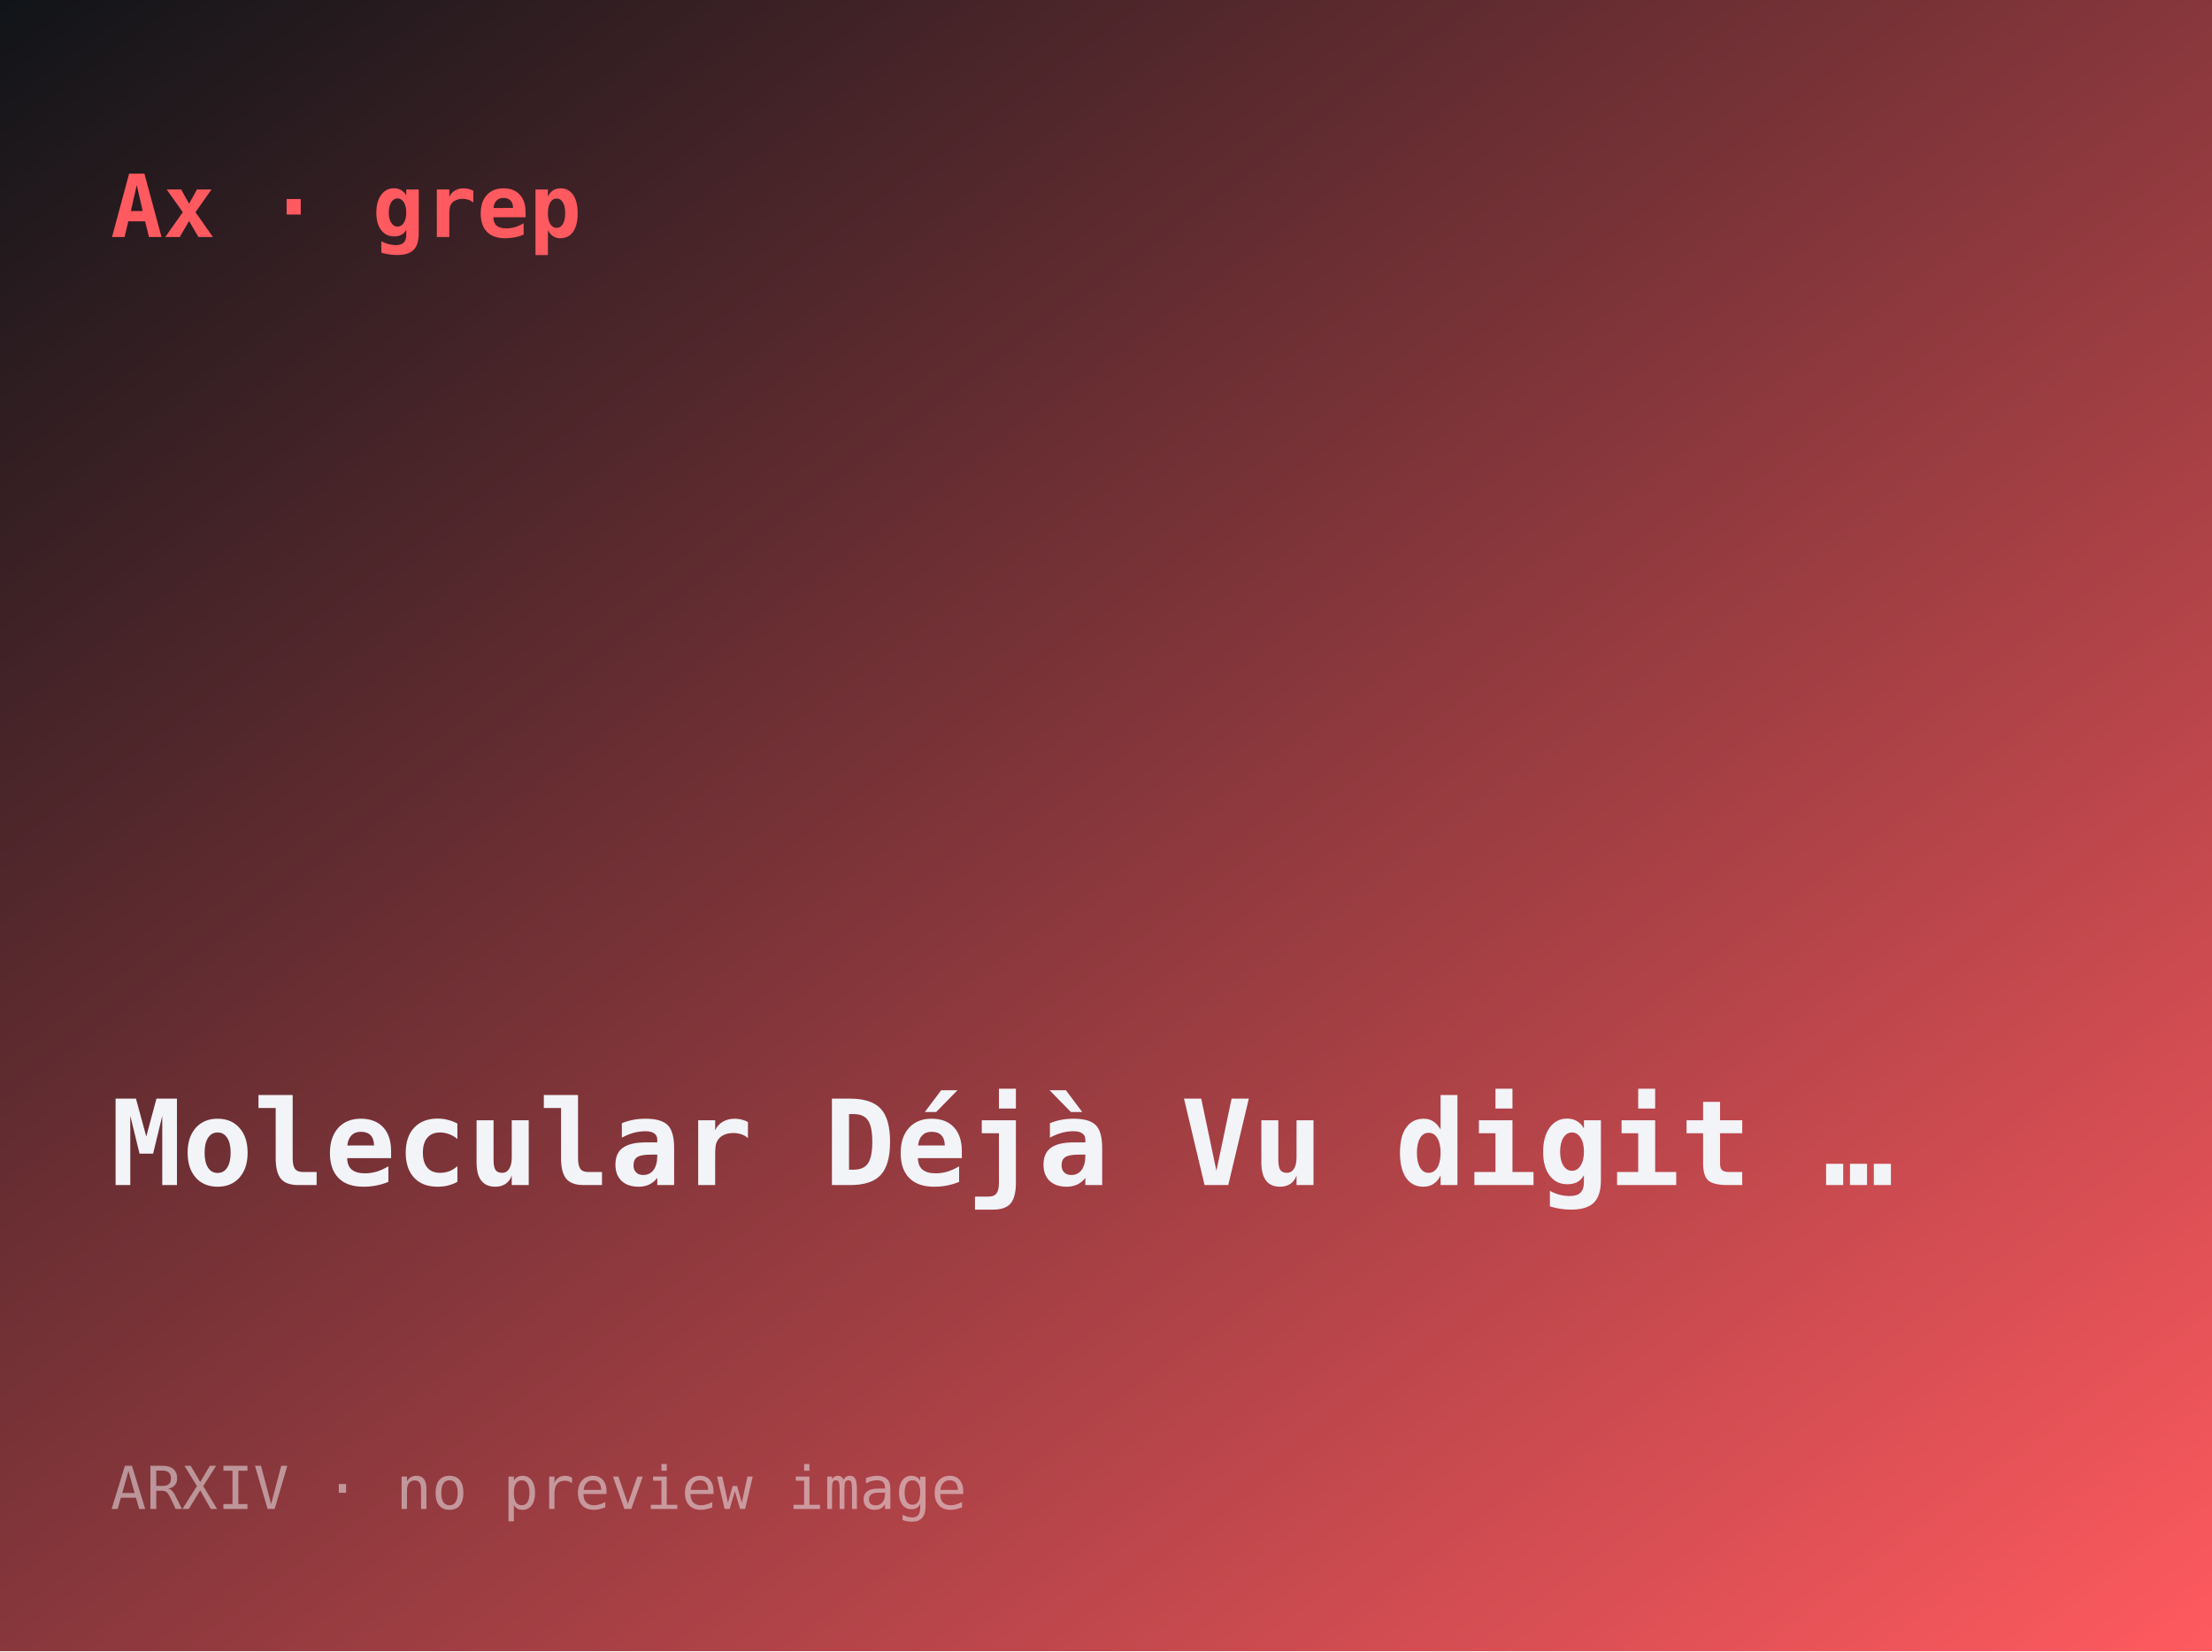
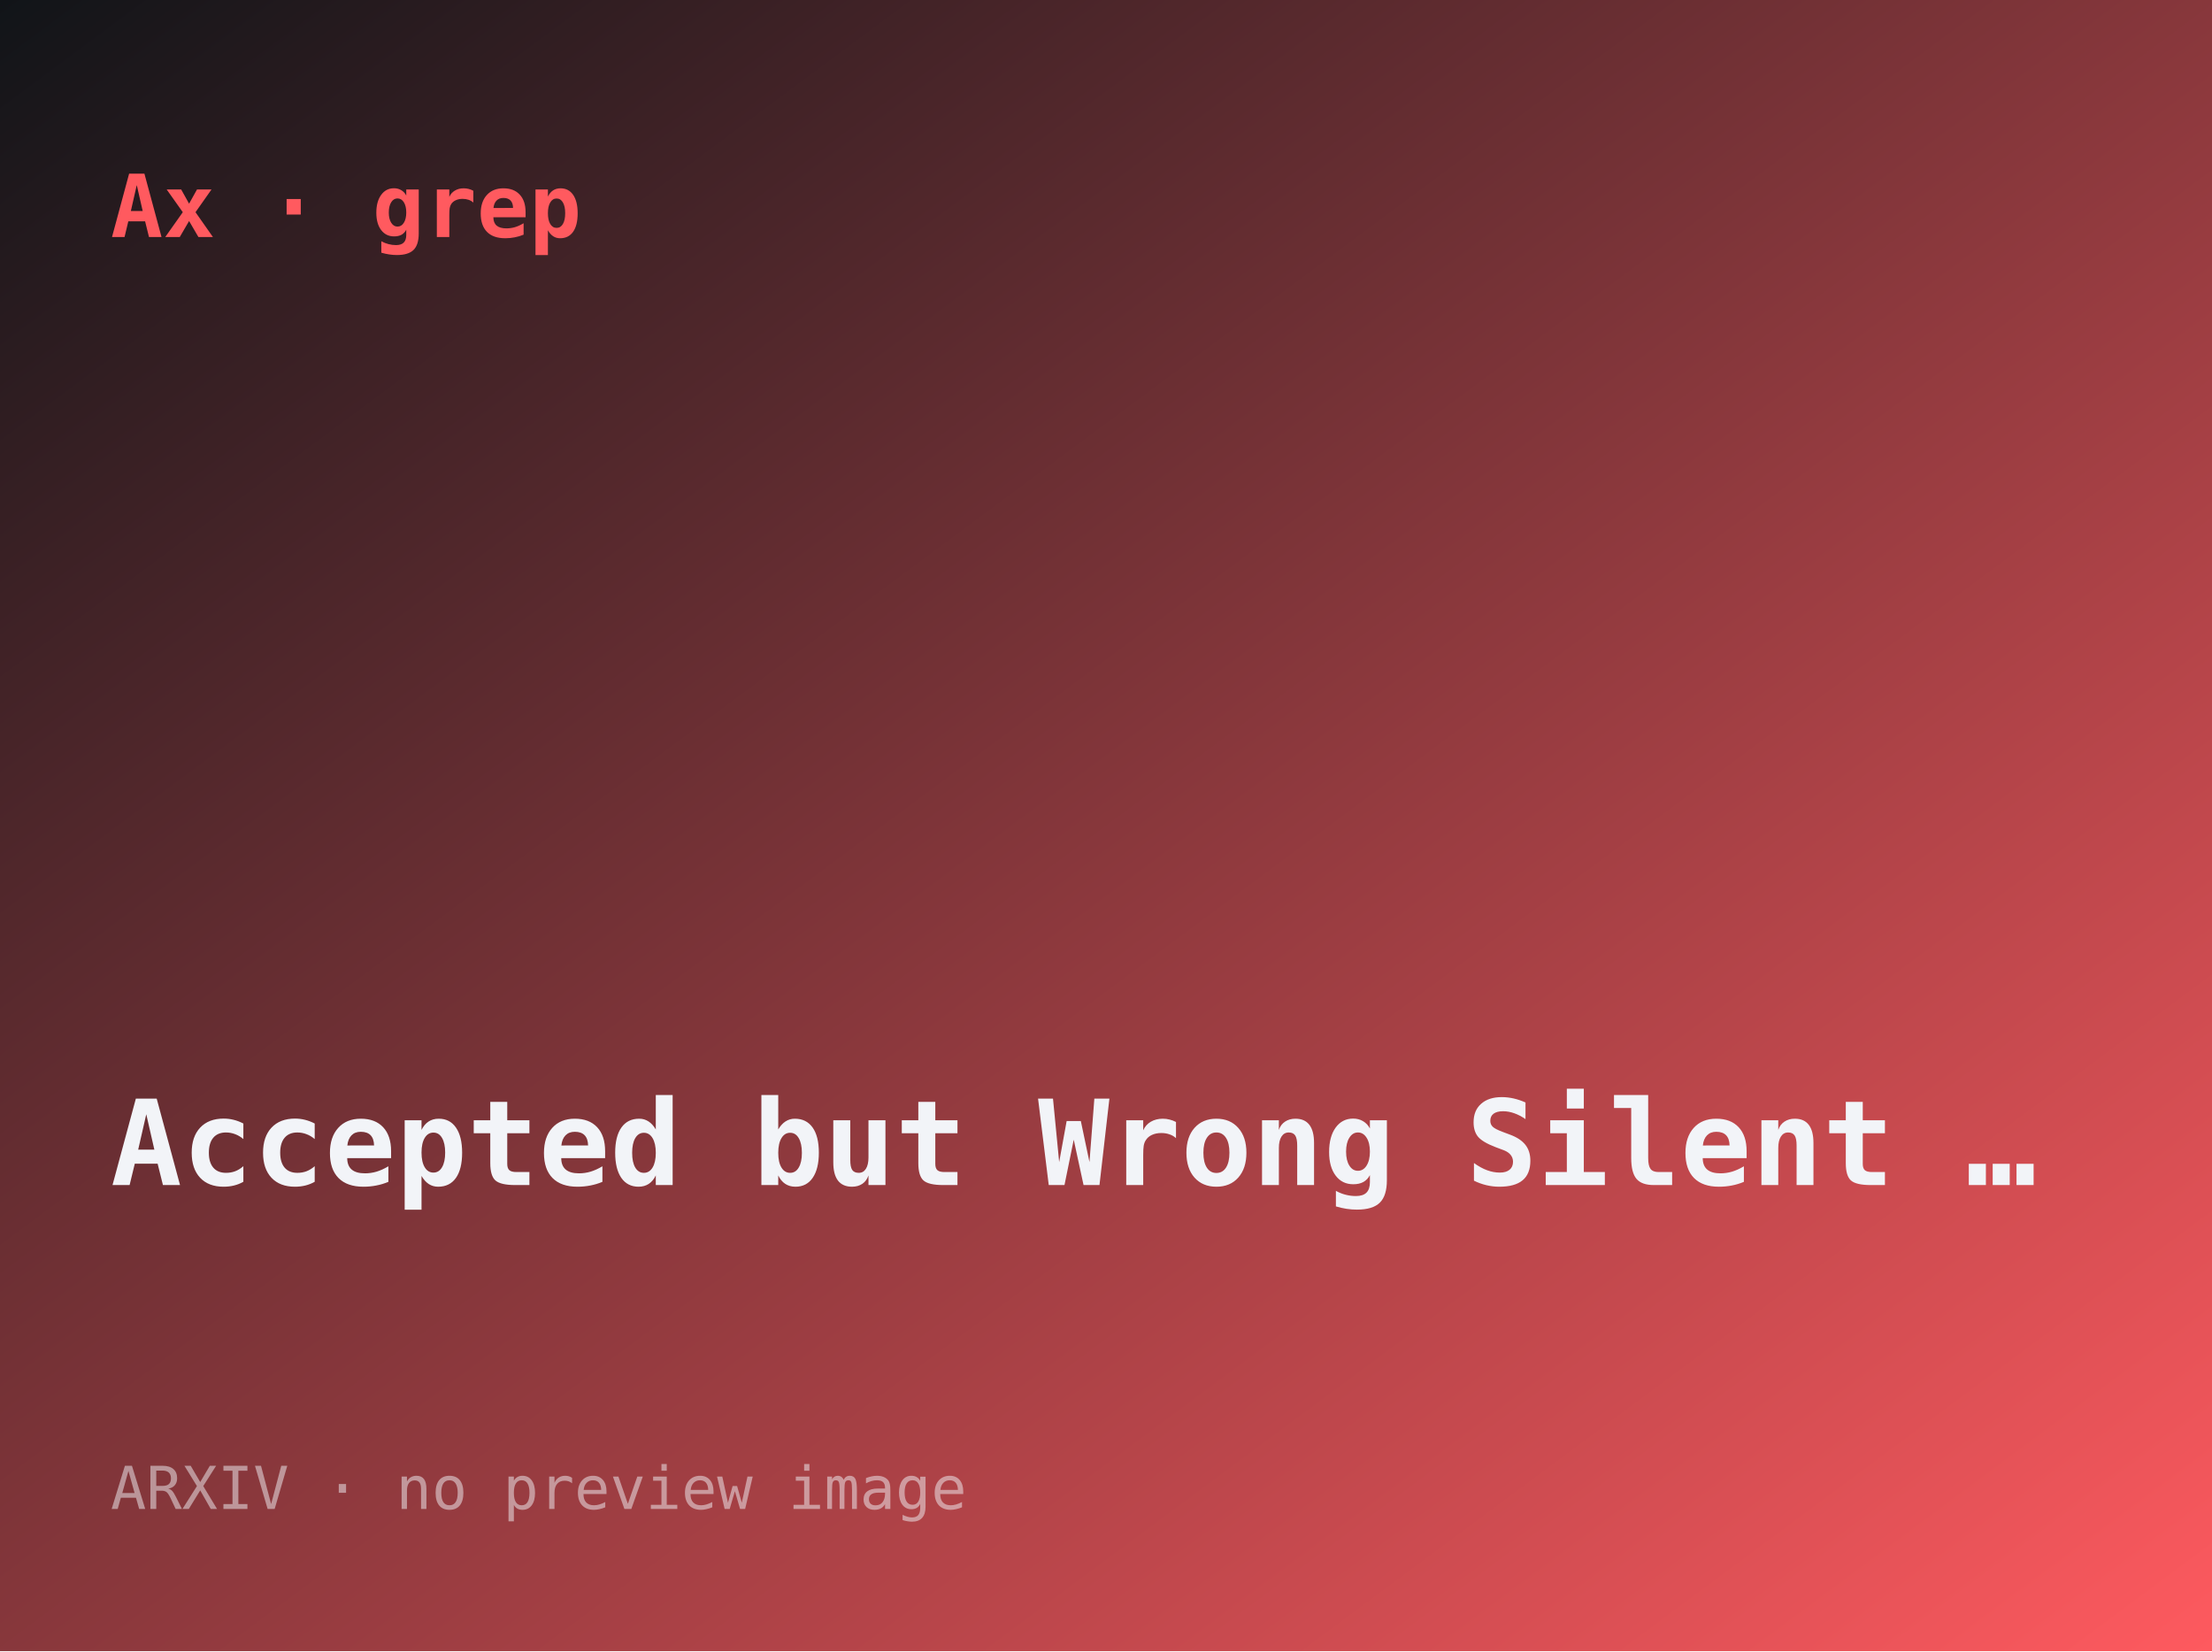
- <svg xmlns="http://www.w3.org/2000/svg" width="560" height="418" viewBox="0 0 560 418" role="img" aria-label="Molecular Déjà Vu: digit-level retrieval of published values">
+ <svg xmlns="http://www.w3.org/2000/svg" width="560" height="418" viewBox="0 0 560 418" role="img" aria-label="Accepted but Wrong: Silent Failures of LLM Code Repairs after API Migrations">
  <defs>
    <linearGradient id="g" x1="0" y1="0" x2="1" y2="1">
      <stop offset="0" stop-color="#101418" />
      <stop offset="1" stop-color="#ff5a5f" />
    </linearGradient>
  </defs>
  <rect width="560" height="418" fill="url(#g)" />
  <text x="28" y="60" font-family="ui-monospace,monospace" font-size="22" fill="#ff5a5f" font-weight="700">Ax · grep</text>
-   <text x="28" y="300" font-family="ui-monospace,monospace" font-size="30" fill="#f2f4f8" font-weight="600">Molecular Déjà Vu digit …</text>
+   <text x="28" y="300" font-family="ui-monospace,monospace" font-size="30" fill="#f2f4f8" font-weight="600">Accepted but Wrong Silent …</text>
  <text x="28" y="382" font-family="ui-monospace,monospace" font-size="15" fill="rgba(242,244,248,.5)">ARXIV · no preview image</text>
</svg>
